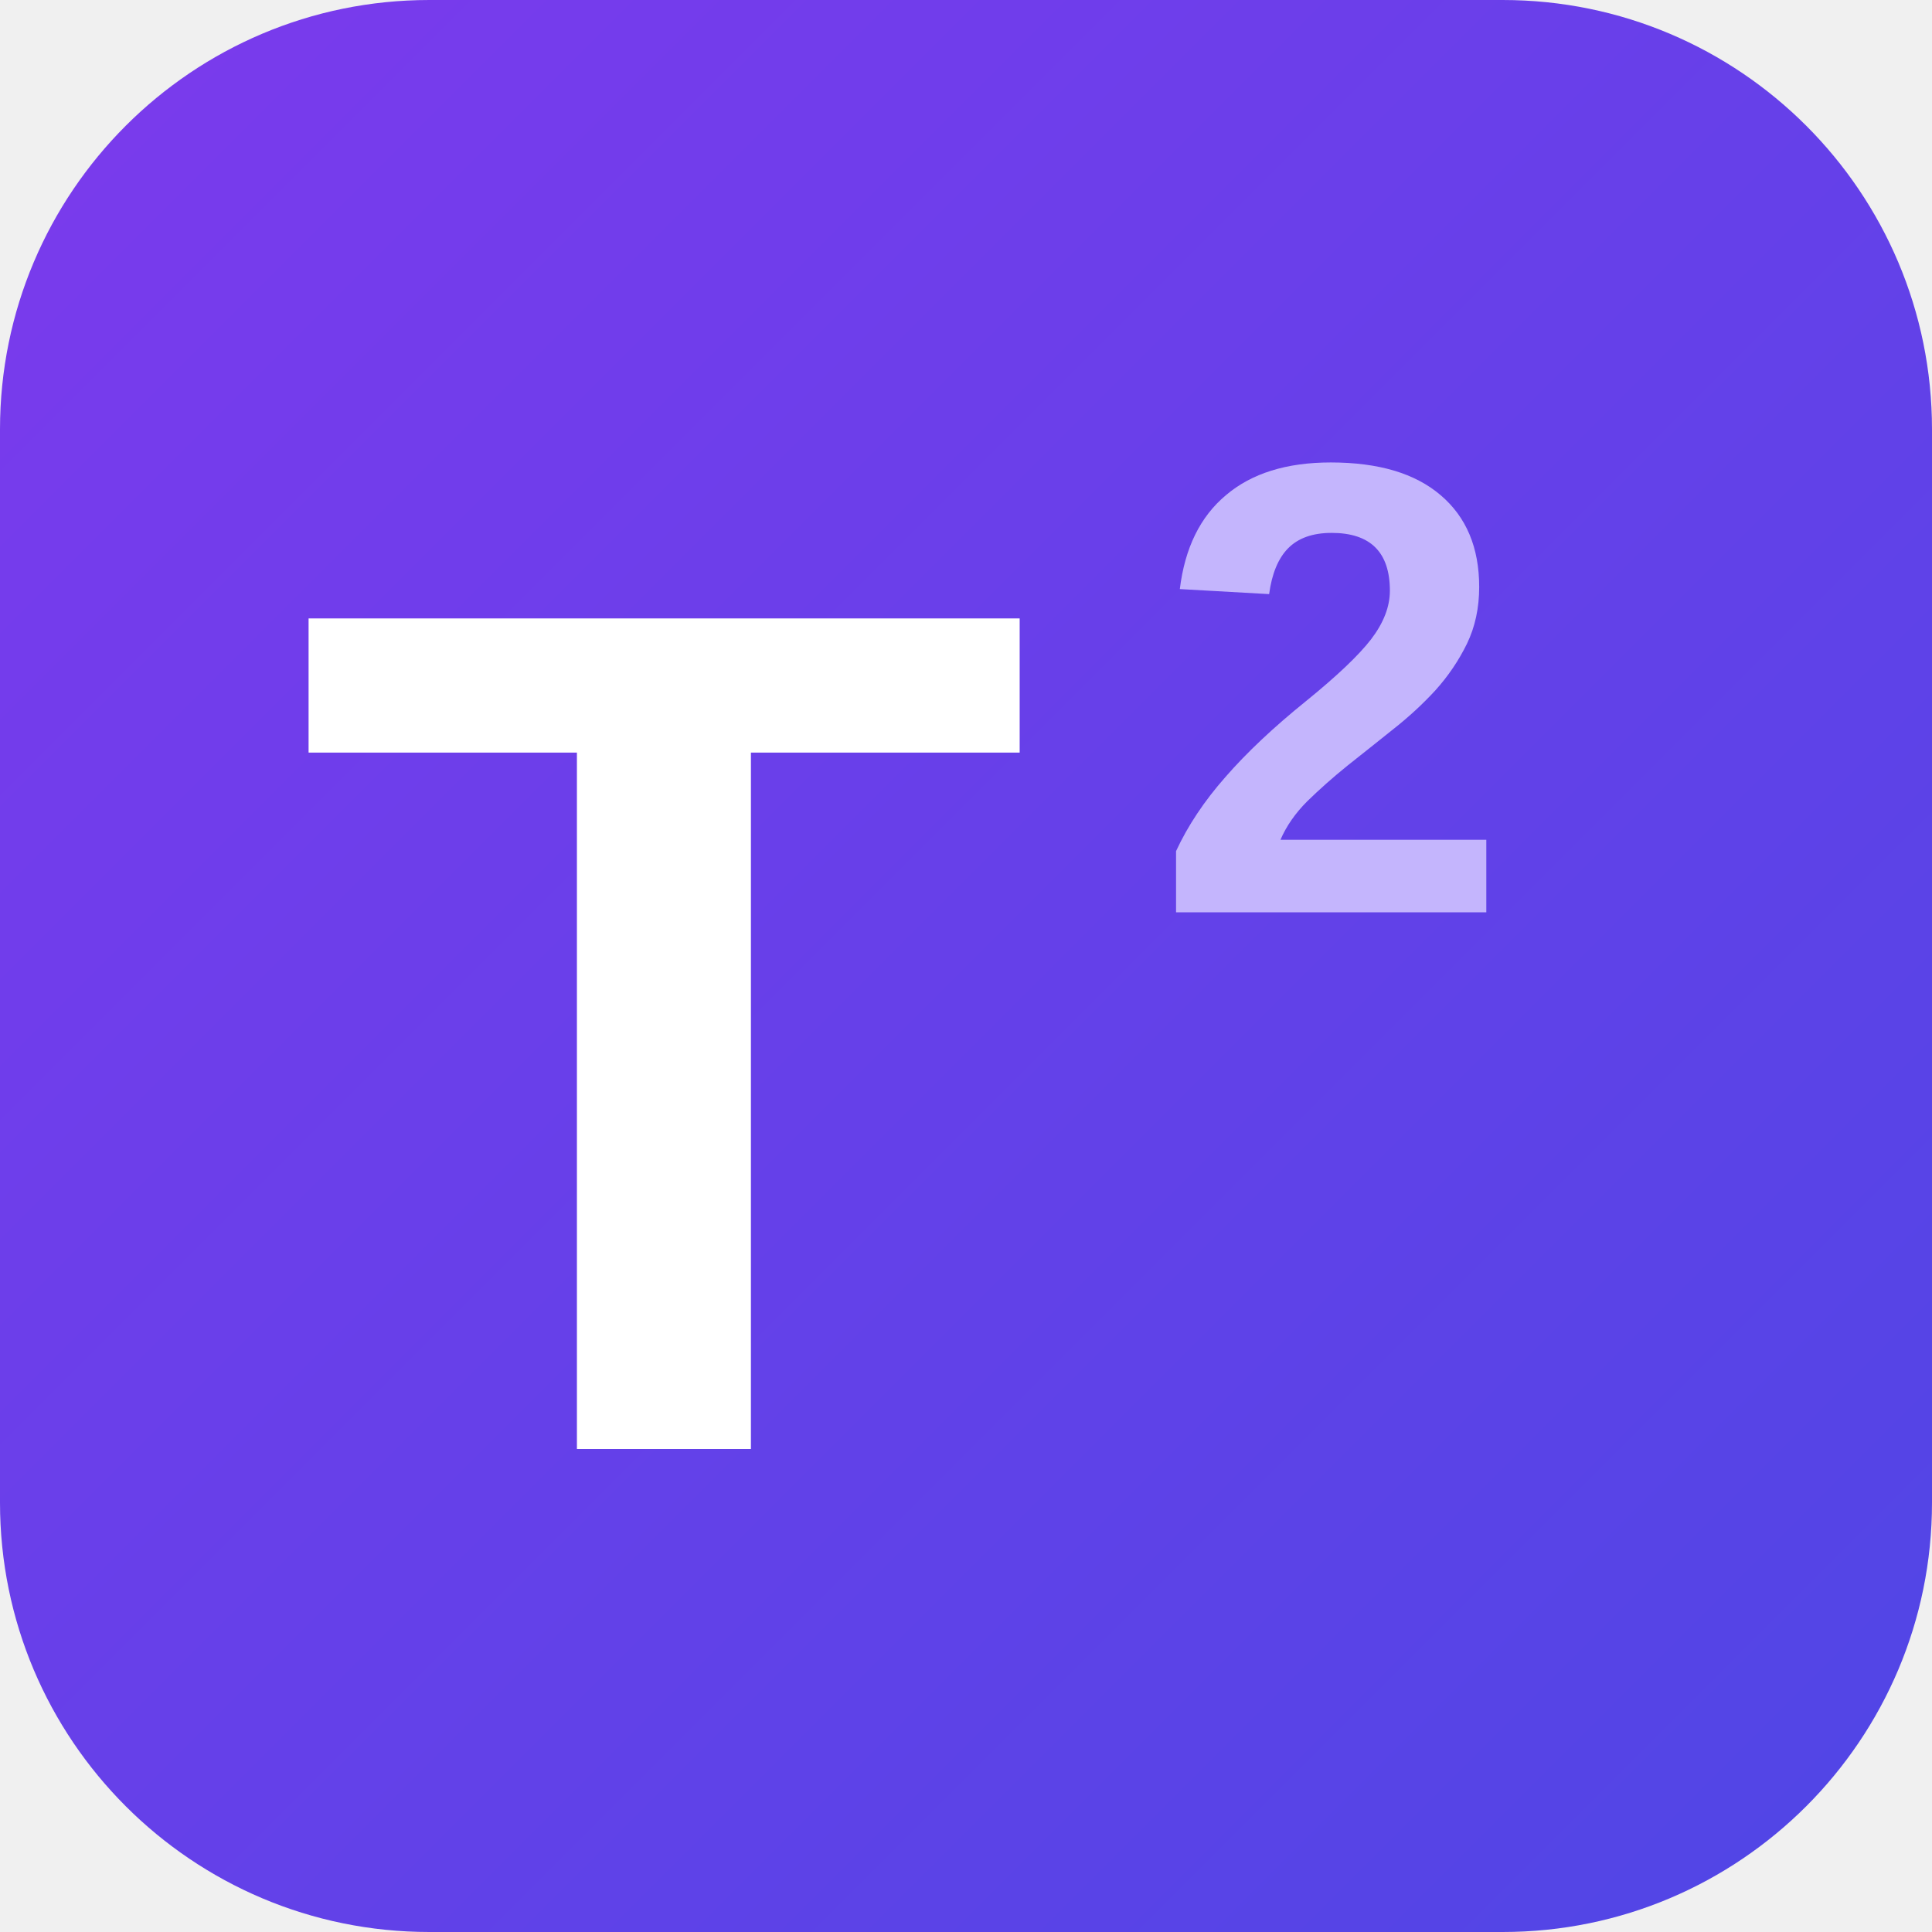
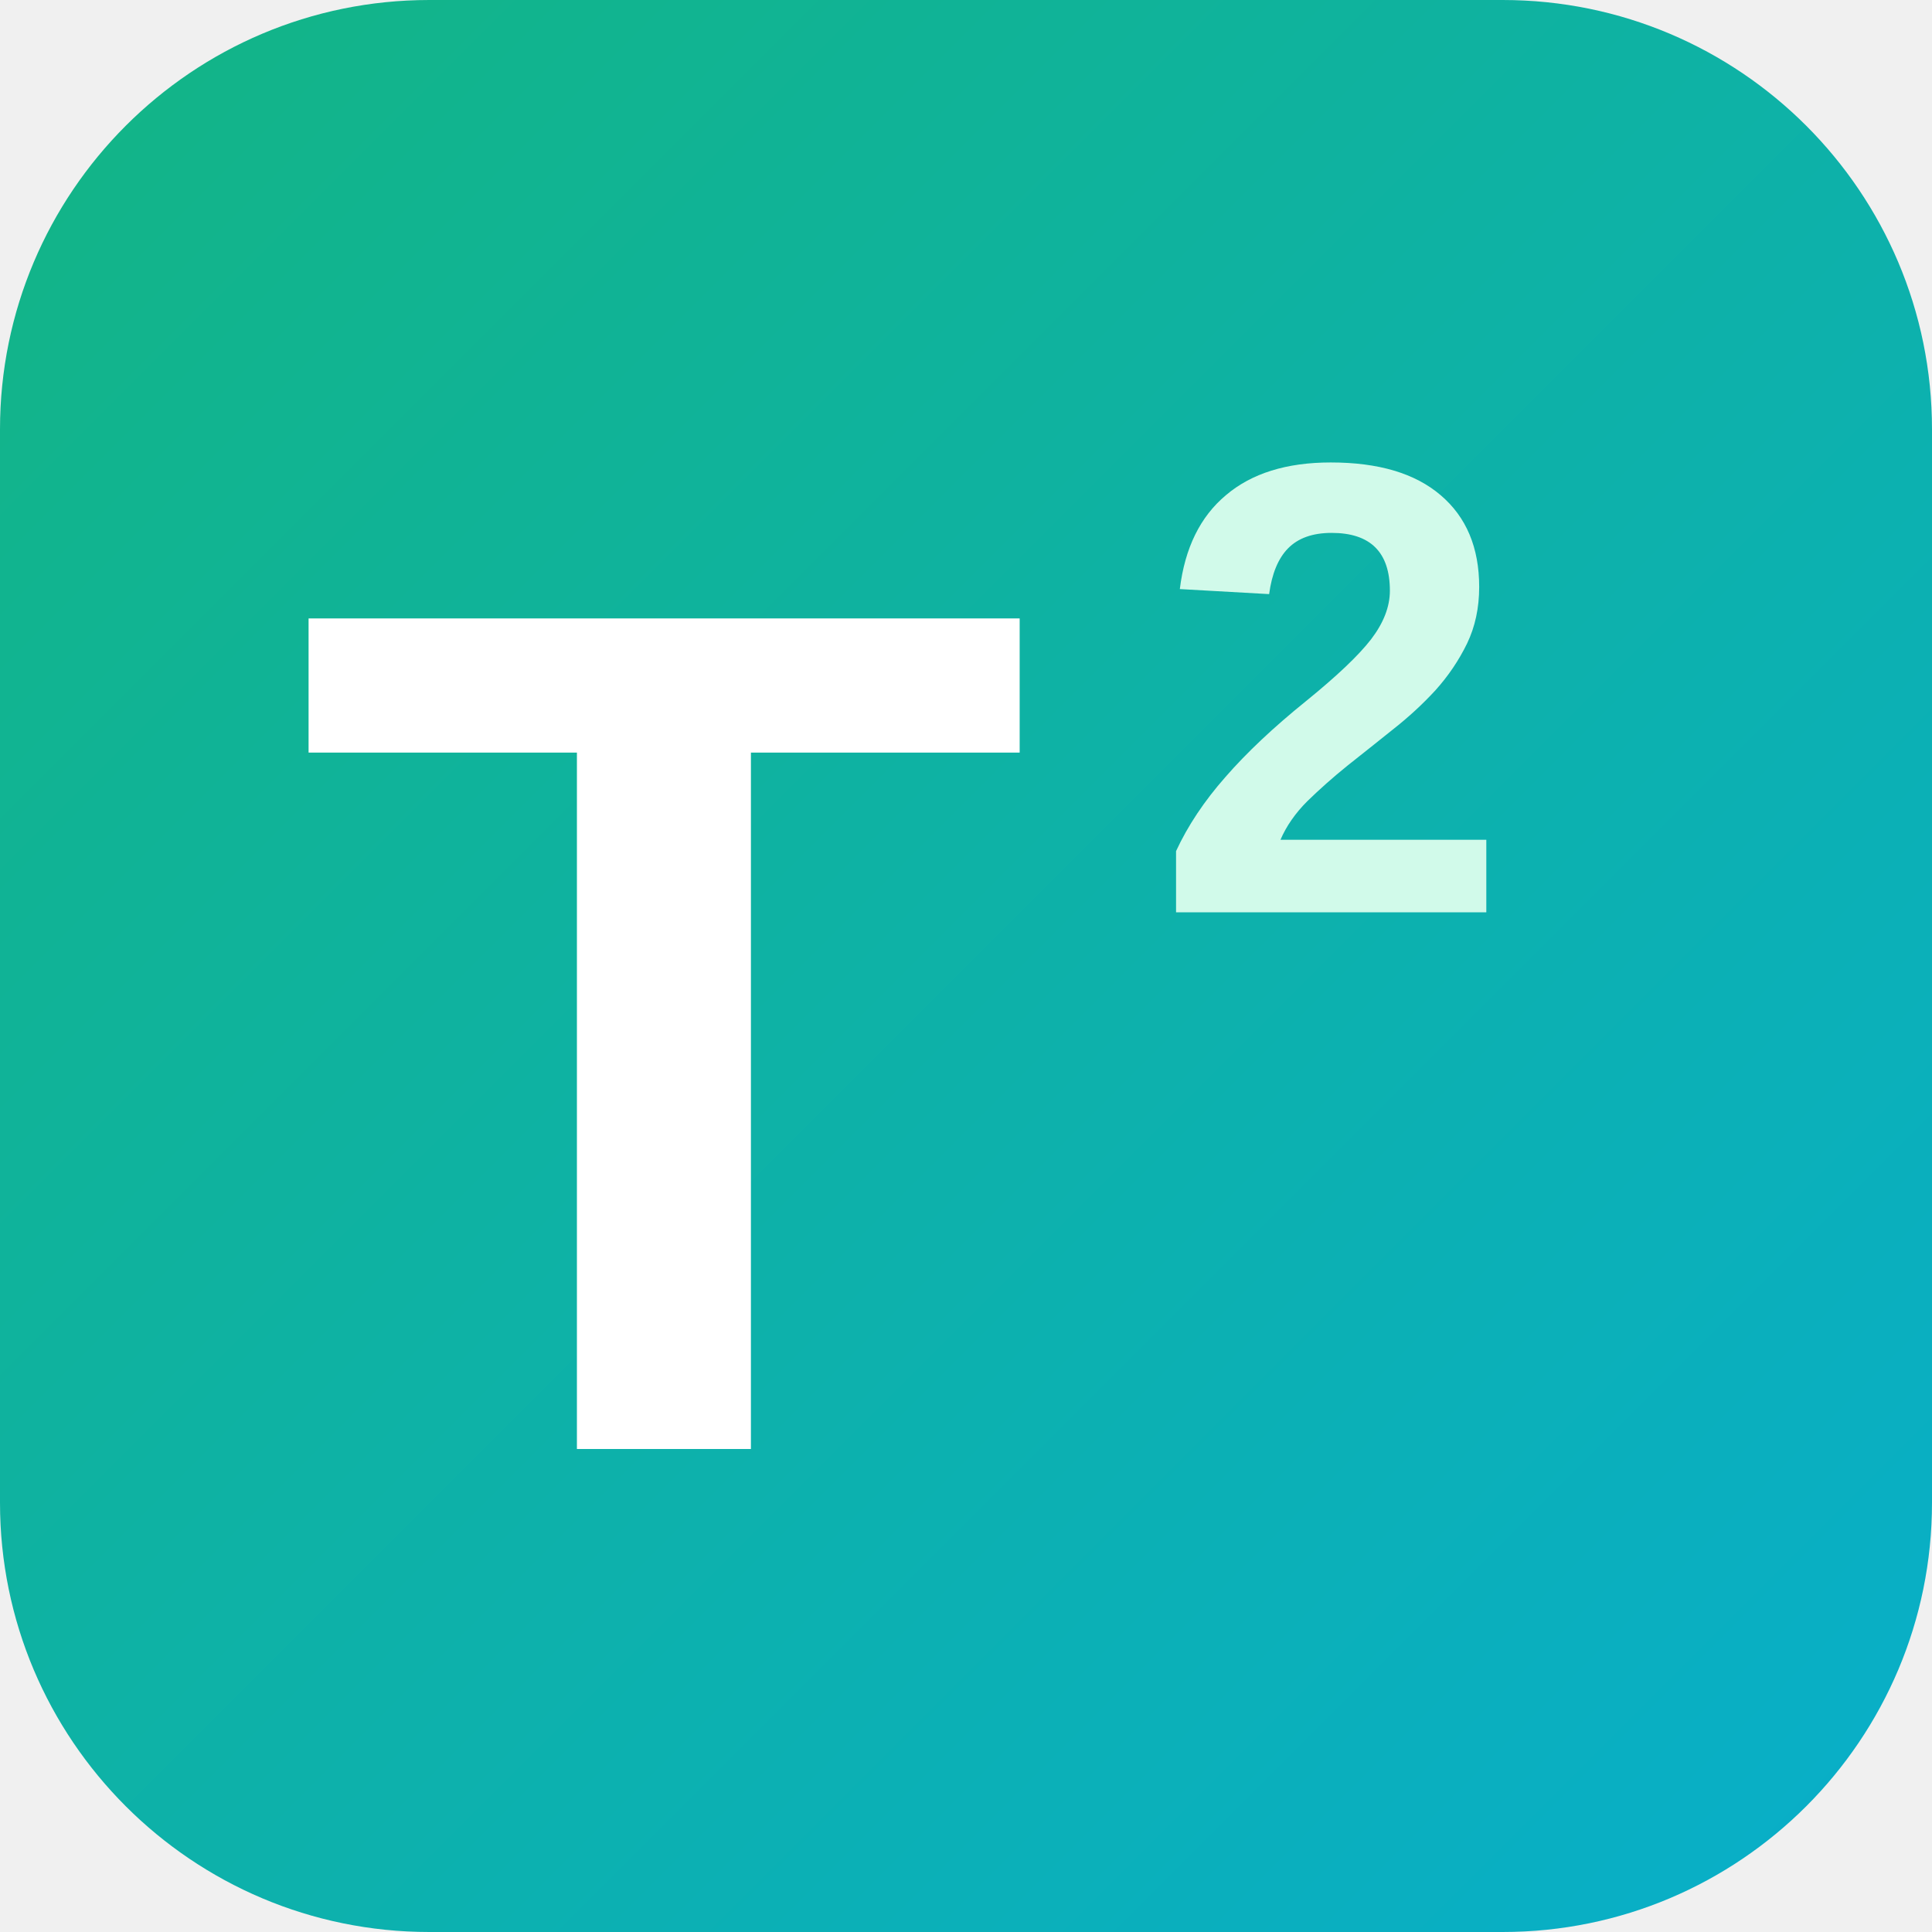
<svg xmlns="http://www.w3.org/2000/svg" viewBox="0 0 72 72" width="72" height="72">
  <defs>
    <linearGradient id="bg" x1="0%" y1="0%" x2="100%" y2="100%">
-       <stop offset="0%" style="stop-color:#7c3aed" />
-       <stop offset="100%" style="stop-color:#4f46e5" />
+       <stop offset="0%" style="stop-color:#13b584" />
+       <stop offset="100%" style="stop-color:#08aecb" />
    </linearGradient>
  </defs>
  <rect width="72" height="72" rx="16" fill="url(#bg)" />
  <text x="11" y="54" font-family="Arial, Helvetica, sans-serif" font-weight="900" font-size="45" fill="white">T</text>
-   <text x="43" y="34" font-family="Arial, Helvetica, sans-serif" font-weight="700" font-size="24" fill="#c4b5fd">2</text>
+   <text x="43" y="34" font-family="Arial, Helvetica, sans-serif" font-weight="700" font-size="24" fill="#d1faea">2</text>
</svg>
